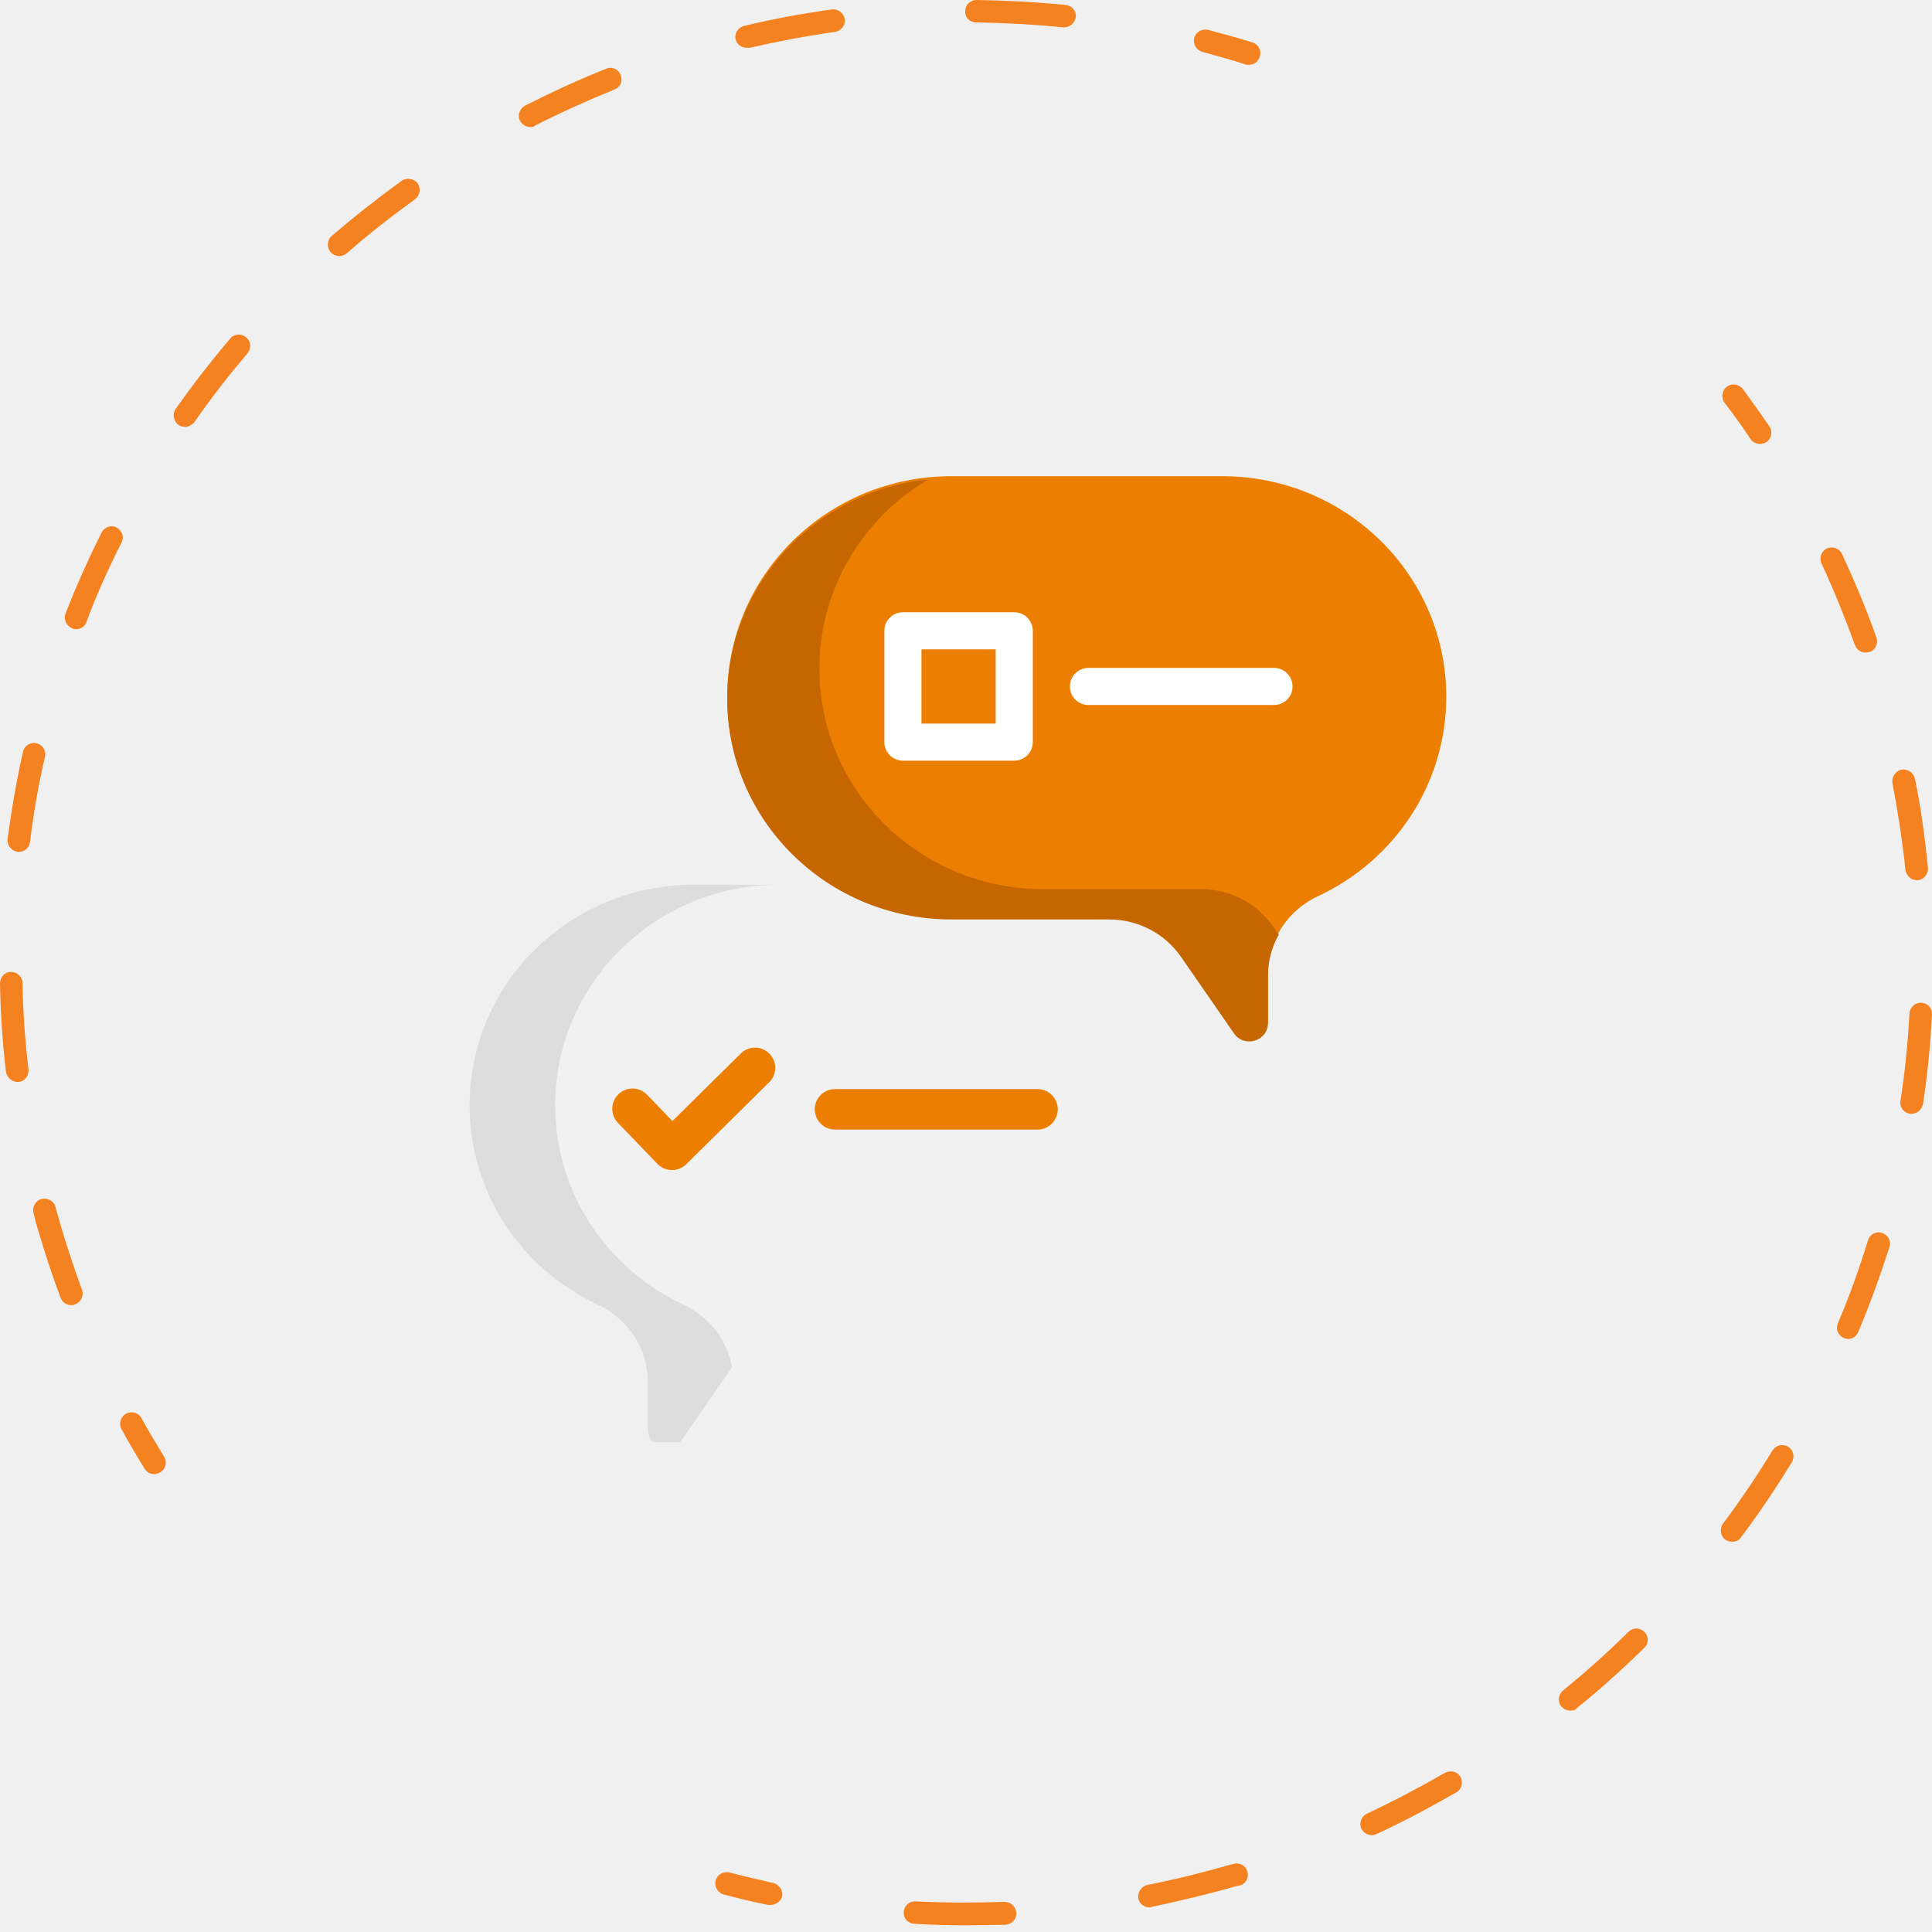
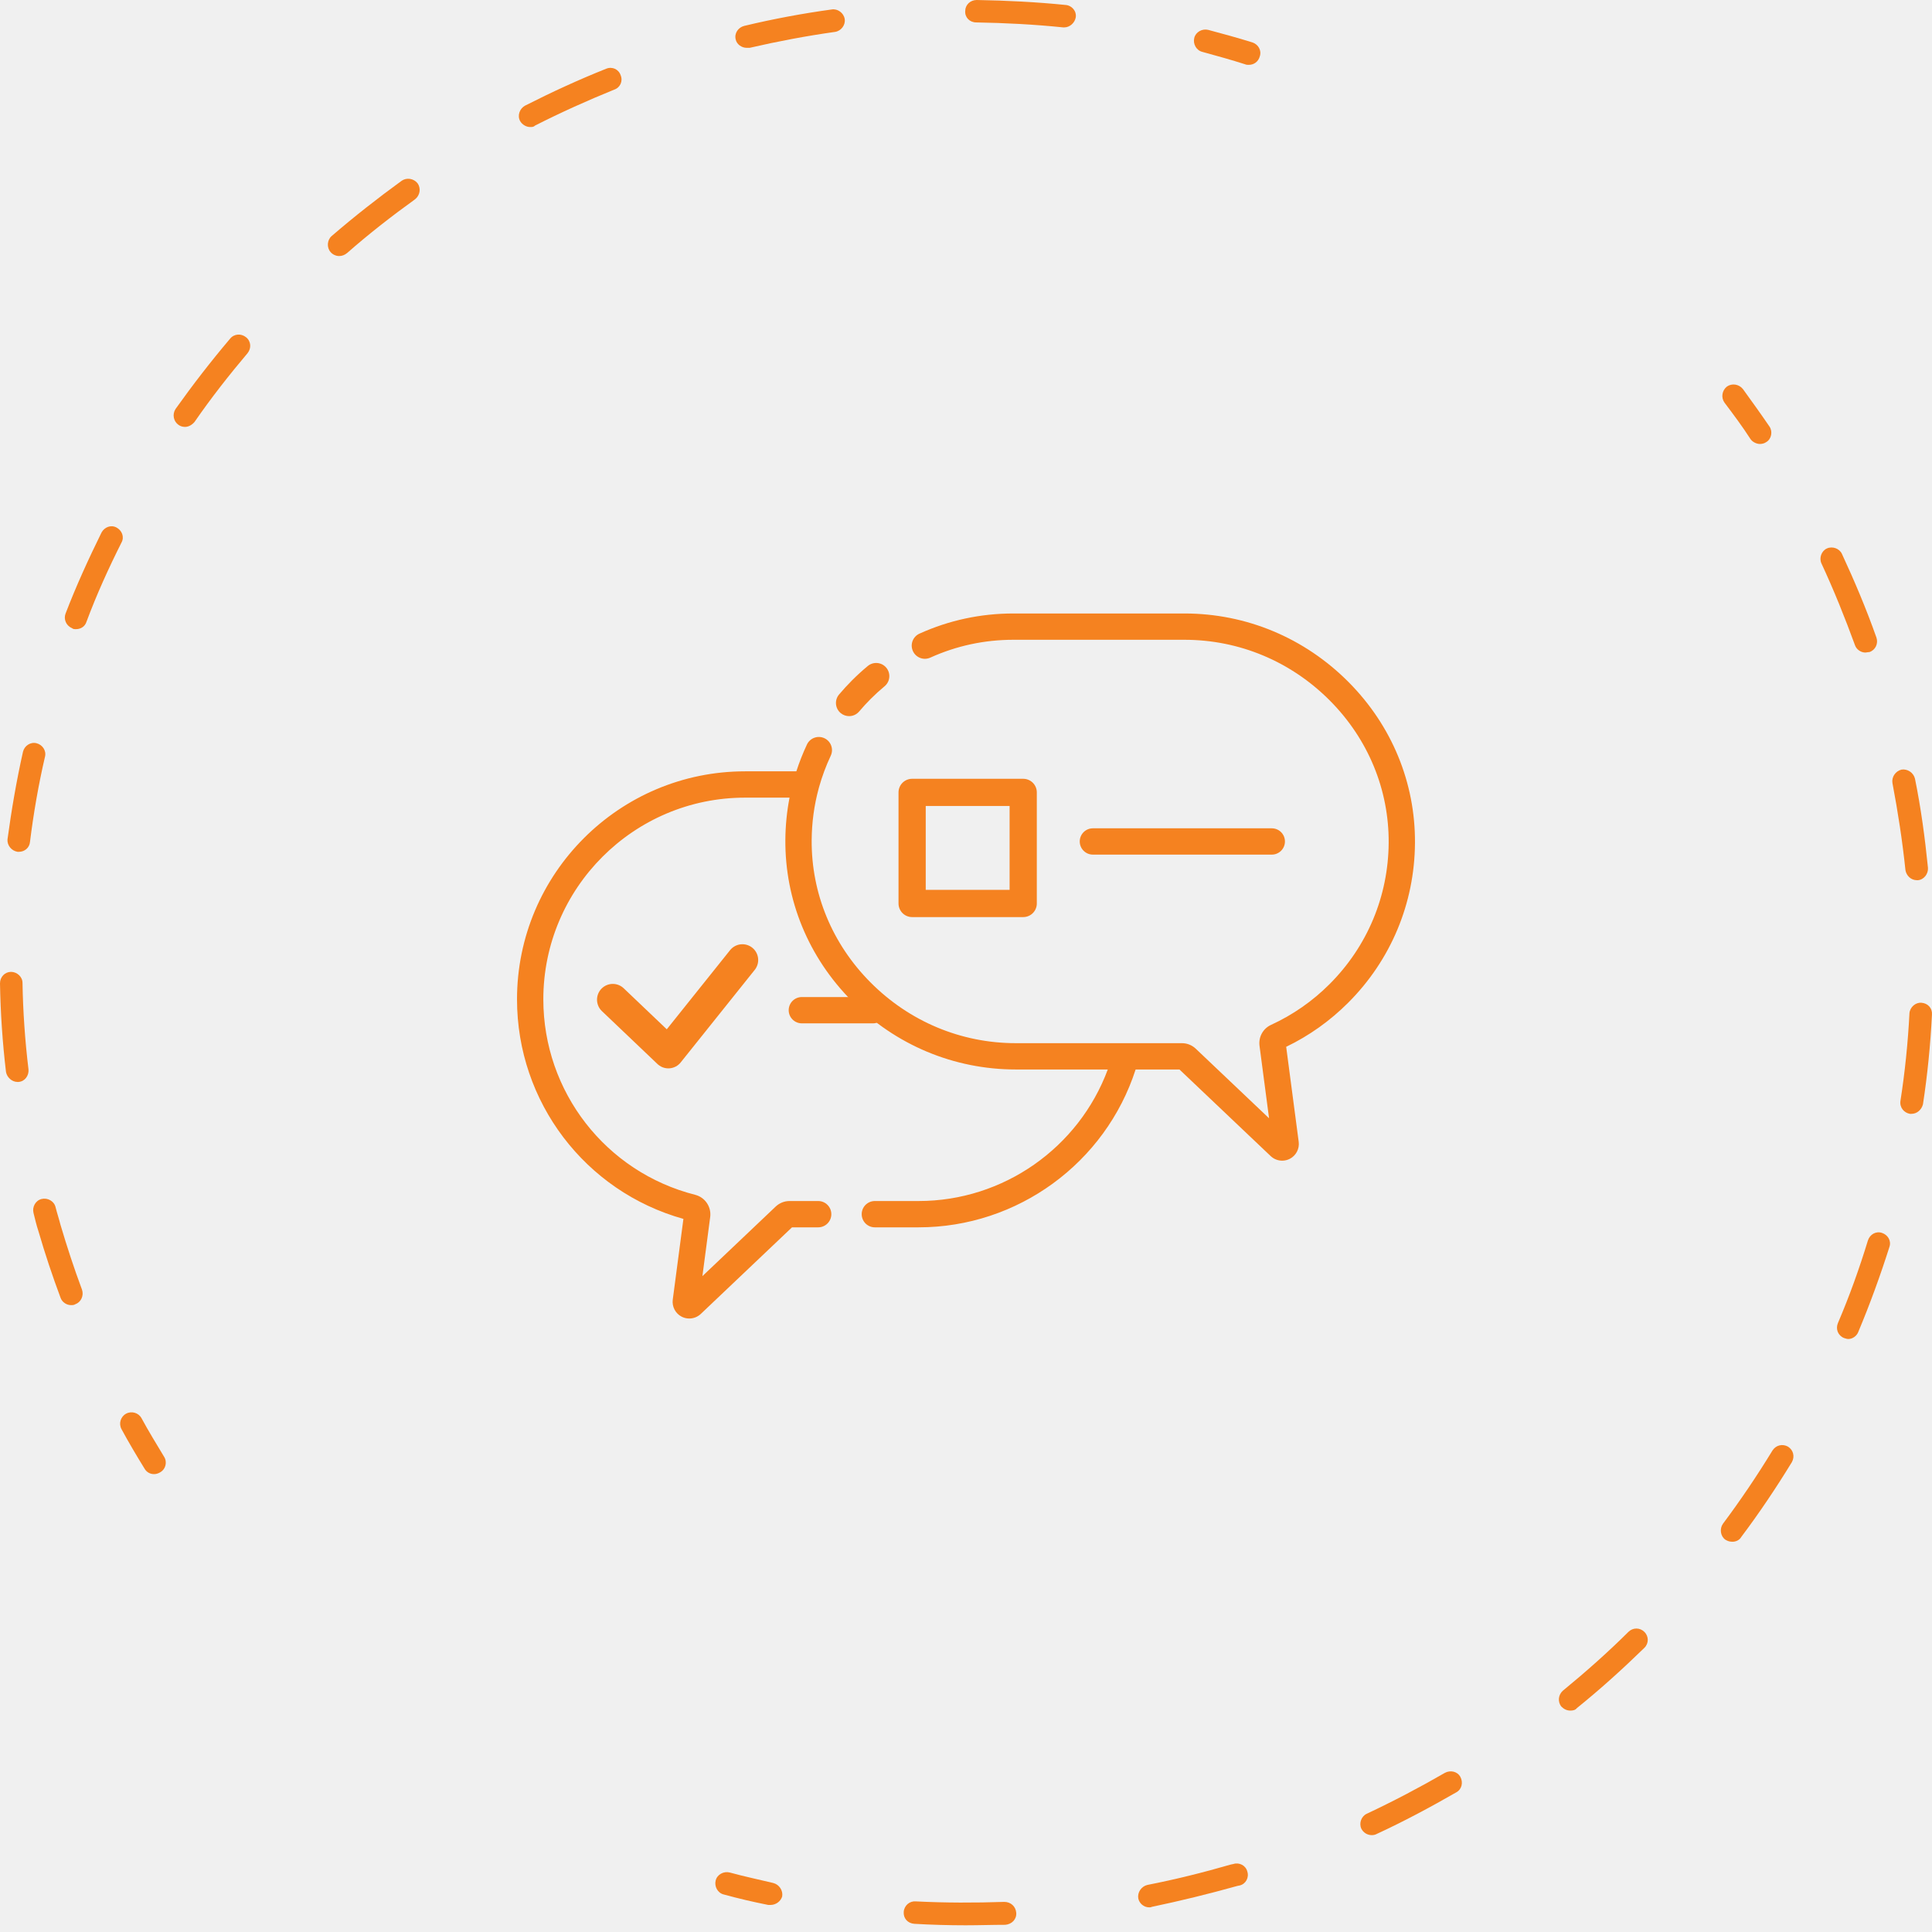
<svg xmlns="http://www.w3.org/2000/svg" width="142" height="142" viewBox="0 0 142 142" fill="none">
-   <g clip-path="url(#clip0_541_2858)">
-     <path d="M71.387 65H51.463C42.371 65 35 72.257 35 81.21C35 87.686 38.857 93.274 44.433 95.871C46.672 96.914 48.108 99.125 48.108 101.564V105.041C48.108 106.363 49.843 106.89 50.599 105.798L54.499 100.166C55.689 98.448 57.665 97.419 59.777 97.419H71.387C80.479 97.419 87.85 90.162 87.85 81.21C87.849 72.257 80.478 65 71.387 65Z" fill="#F1F1F1" />
-     <path d="M50.239 95.898C44.663 93.301 40.806 87.713 40.806 81.237C40.806 72.284 48.177 65.027 57.269 65.027H50.978C41.886 65.027 34.515 72.284 34.515 81.237C34.515 87.713 38.372 93.301 43.947 95.898C46.187 96.941 47.622 99.152 47.622 101.59V105.068C47.622 106.39 49.358 106.917 50.114 105.825L53.81 100.487C53.449 98.501 52.134 96.78 50.239 95.898Z" fill="#DDDDDD" />
-     <path d="M69.913 35H89.836C98.928 35 106.299 42.257 106.299 51.21C106.299 57.686 102.442 63.274 96.867 65.871C94.627 66.914 93.192 69.125 93.192 71.564V75.041C93.192 76.363 91.456 76.89 90.7 75.798L86.8 70.165C85.61 68.447 83.635 67.419 81.522 67.419H69.913C60.821 67.419 53.45 60.162 53.45 51.21C53.45 42.257 60.821 35 69.913 35Z" fill="#EC7F02" />
-     <path d="M88.297 65.355H76.688C67.596 65.355 60.225 58.097 60.225 49.145C60.225 43.243 63.428 38.079 68.216 35.244C59.921 36.08 53.45 42.98 53.45 51.368C53.45 60.321 60.821 67.578 69.913 67.578H81.522C83.635 67.578 85.61 68.606 86.8 70.325L90.7 75.957C91.456 77.049 93.192 76.522 93.192 75.2V71.722C93.192 70.64 93.475 69.604 93.986 68.693L93.575 68.101C92.385 66.382 90.409 65.355 88.297 65.355Z" fill="#C56600" />
-     <path d="M76.256 80.046H61.372C60.55 80.046 59.884 80.713 59.884 81.535C59.884 82.357 60.55 83.023 61.372 83.023H76.256C77.078 83.023 77.744 82.357 77.744 81.535C77.744 80.713 77.078 80.046 76.256 80.046Z" fill="#EC7F02" />
-     <path d="M54.377 77.5L49.422 82.395L47.559 80.46C46.987 79.869 46.045 79.854 45.454 80.425C44.863 80.997 44.847 81.94 45.419 82.531L48.327 85.553C48.604 85.836 48.983 85.997 49.379 86H49.397C49.787 85.999 50.161 85.844 50.439 85.57L56.461 79.617C57.084 79.08 57.154 78.141 56.618 77.517C56.082 76.894 55.142 76.824 54.519 77.36C54.469 77.404 54.421 77.45 54.377 77.5Z" fill="#EC7F02" />
-     <path d="M74.545 45H66.364C65.611 45 65 45.611 65 46.364V54.545C65 55.298 65.611 55.909 66.364 55.909H74.545C75.299 55.909 75.909 55.298 75.909 54.545V46.364C75.909 45.611 75.299 45 74.545 45ZM73.182 53.182H67.727V47.727H73.182V53.182Z" fill="white" />
-     <path d="M93.636 49.091H80C79.247 49.091 78.636 49.701 78.636 50.454C78.636 51.208 79.247 51.818 80 51.818H93.636C94.389 51.818 95 51.208 95 50.454C95 49.701 94.389 49.091 93.636 49.091Z" fill="white" />
-   </g>
-   <path d="M129.353 32.63C129.096 32.63 128.802 32.484 128.655 32.264C128.067 31.346 127.405 30.466 126.743 29.585C126.486 29.218 126.56 28.705 126.927 28.411C127.295 28.154 127.809 28.228 128.103 28.595C128.765 29.512 129.427 30.429 130.052 31.346C130.309 31.713 130.199 32.264 129.831 32.484C129.684 32.594 129.5 32.63 129.353 32.63Z" fill="#F58220" />
-   <path d="M70.981 141.507C69.731 141.507 68.445 141.471 67.195 141.397C66.717 141.361 66.386 140.995 66.423 140.519C66.46 140.043 66.864 139.713 67.305 139.75C69.474 139.86 71.679 139.86 73.811 139.786C74.289 139.786 74.657 140.116 74.694 140.592C74.73 141.068 74.363 141.434 73.885 141.471C72.929 141.471 71.974 141.507 70.981 141.507ZM84.471 140.189C84.067 140.189 83.736 139.896 83.662 139.53C83.589 139.091 83.883 138.651 84.324 138.542C86.382 138.139 88.441 137.626 90.463 137.04L90.647 137.004C91.088 136.857 91.565 137.114 91.676 137.553C91.823 137.992 91.565 138.468 91.124 138.578L90.941 138.615C88.845 139.201 86.75 139.713 84.655 140.153C84.581 140.189 84.508 140.189 84.471 140.189ZM100.828 134.88C100.498 134.88 100.204 134.697 100.056 134.404C99.873 134.002 100.056 133.489 100.461 133.306C102.409 132.391 104.357 131.365 106.195 130.304C106.599 130.084 107.114 130.194 107.335 130.597C107.555 130.999 107.445 131.512 107.04 131.732C105.129 132.83 103.144 133.892 101.159 134.807C101.086 134.844 100.975 134.88 100.828 134.88ZM115.421 125.727C115.164 125.727 114.943 125.617 114.76 125.434C114.466 125.068 114.539 124.556 114.87 124.263C116.524 122.908 118.178 121.443 119.685 119.942C120.016 119.613 120.531 119.613 120.861 119.942C121.192 120.272 121.192 120.784 120.861 121.114C119.281 122.652 117.627 124.153 115.899 125.544C115.789 125.691 115.605 125.727 115.421 125.727ZM127.331 113.316C127.147 113.316 127 113.279 126.816 113.169C126.449 112.913 126.375 112.364 126.632 111.997C127.919 110.277 129.132 108.483 130.271 106.615C130.529 106.213 131.007 106.103 131.411 106.323C131.815 106.579 131.926 107.055 131.705 107.458C130.566 109.325 129.316 111.192 127.992 112.949C127.845 113.206 127.588 113.316 127.331 113.316ZM135.859 98.414C135.748 98.414 135.638 98.378 135.528 98.341C135.087 98.158 134.903 97.682 135.087 97.243C135.932 95.266 136.667 93.215 137.292 91.165C137.439 90.726 137.88 90.469 138.321 90.616C138.763 90.762 139.02 91.202 138.873 91.641C138.211 93.728 137.439 95.851 136.594 97.865C136.484 98.195 136.153 98.414 135.859 98.414ZM140.49 81.865C140.453 81.865 140.417 81.865 140.38 81.865C139.939 81.792 139.608 81.389 139.681 80.913C140.012 78.79 140.233 76.63 140.343 74.47C140.38 74.03 140.784 73.664 141.225 73.701C141.703 73.737 142.034 74.103 141.997 74.579C141.887 76.776 141.666 79.01 141.336 81.17C141.225 81.572 140.894 81.865 140.49 81.865ZM140.894 64.694C140.453 64.694 140.123 64.365 140.049 63.962C139.829 61.838 139.498 59.678 139.093 57.555C139.02 57.115 139.314 56.676 139.755 56.566C140.196 56.493 140.637 56.786 140.747 57.225C141.189 59.385 141.483 61.582 141.703 63.779C141.74 64.218 141.409 64.657 140.968 64.694C140.931 64.694 140.931 64.694 140.894 64.694ZM137.108 47.962C136.778 47.962 136.447 47.742 136.337 47.413C135.601 45.399 134.793 43.386 133.874 41.408C133.69 41.006 133.874 40.493 134.278 40.31C134.682 40.127 135.197 40.31 135.381 40.713C136.3 42.69 137.182 44.777 137.917 46.864C138.064 47.303 137.844 47.779 137.402 47.926C137.292 47.926 137.182 47.962 137.108 47.962Z" fill="#F58220" />
-   <path d="M56.645 140.011C56.571 140.011 56.534 140.011 56.461 140.011C55.358 139.791 54.255 139.534 53.189 139.24C52.748 139.13 52.491 138.653 52.601 138.213C52.712 137.773 53.189 137.516 53.63 137.626C54.697 137.92 55.762 138.14 56.828 138.396C57.27 138.507 57.564 138.947 57.49 139.387C57.38 139.754 57.012 140.011 56.645 140.011Z" fill="#F58220" />
+   <path d="M129.353 32.631C129.096 32.631 128.802 32.484 128.655 32.264C128.066 31.346 127.405 30.466 126.743 29.585C126.486 29.218 126.559 28.705 126.927 28.411C127.295 28.154 127.809 28.228 128.103 28.595C128.765 29.512 129.427 30.429 130.051 31.346C130.309 31.713 130.198 32.264 129.831 32.484C129.684 32.594 129.5 32.631 129.353 32.631Z" fill="#F58220" />
+   <path d="M70.981 141.507C69.731 141.507 68.444 141.471 67.195 141.398C66.717 141.361 66.386 140.995 66.423 140.519C66.46 140.043 66.864 139.713 67.305 139.75C69.474 139.86 71.679 139.86 73.811 139.787C74.289 139.787 74.656 140.116 74.693 140.592C74.73 141.068 74.362 141.434 73.885 141.471C72.929 141.471 71.973 141.507 70.981 141.507ZM84.471 140.189C84.067 140.189 83.736 139.896 83.662 139.53C83.589 139.091 83.883 138.652 84.324 138.542C86.382 138.139 88.441 137.626 90.462 137.041L90.646 137.004C91.087 136.858 91.565 137.114 91.675 137.553C91.822 137.993 91.565 138.469 91.124 138.578L90.94 138.615C88.845 139.201 86.75 139.713 84.655 140.153C84.581 140.189 84.508 140.189 84.471 140.189ZM100.828 134.881C100.497 134.881 100.203 134.697 100.056 134.405C99.872 134.002 100.056 133.489 100.461 133.306C102.409 132.391 104.357 131.366 106.195 130.304C106.599 130.084 107.114 130.194 107.334 130.597C107.555 131 107.445 131.512 107.04 131.732C105.129 132.83 103.144 133.892 101.159 134.807C101.085 134.844 100.975 134.881 100.828 134.881ZM115.421 125.727C115.164 125.727 114.943 125.618 114.759 125.434C114.465 125.068 114.539 124.556 114.87 124.263C116.524 122.908 118.178 121.444 119.685 119.943C120.016 119.613 120.53 119.613 120.861 119.943C121.192 120.272 121.192 120.785 120.861 121.114C119.281 122.652 117.626 124.153 115.899 125.544C115.789 125.691 115.605 125.727 115.421 125.727ZM127.331 113.316C127.147 113.316 127 113.279 126.816 113.169C126.448 112.913 126.375 112.364 126.632 111.998C127.919 110.277 129.132 108.483 130.271 106.616C130.528 106.213 131.006 106.103 131.411 106.323C131.815 106.579 131.925 107.055 131.705 107.458C130.565 109.325 129.315 111.192 127.992 112.95C127.845 113.206 127.588 113.316 127.331 113.316ZM135.858 98.415C135.748 98.415 135.638 98.378 135.528 98.341C135.086 98.158 134.903 97.682 135.086 97.243C135.932 95.266 136.667 93.216 137.292 91.165C137.439 90.726 137.88 90.469 138.321 90.616C138.762 90.762 139.02 91.202 138.873 91.641C138.211 93.728 137.439 95.852 136.594 97.865C136.483 98.195 136.152 98.415 135.858 98.415ZM140.49 81.866C140.453 81.866 140.416 81.866 140.38 81.866C139.938 81.792 139.608 81.39 139.681 80.914C140.012 78.79 140.233 76.63 140.343 74.47C140.38 74.031 140.784 73.664 141.225 73.701C141.703 73.738 142.034 74.104 141.997 74.58C141.887 76.776 141.666 79.01 141.335 81.17C141.225 81.573 140.894 81.866 140.49 81.866ZM140.894 64.694C140.453 64.694 140.122 64.365 140.049 63.962C139.828 61.839 139.497 59.678 139.093 57.555C139.02 57.115 139.314 56.676 139.755 56.566C140.196 56.493 140.637 56.786 140.747 57.225C141.188 59.386 141.482 61.582 141.703 63.779C141.74 64.218 141.409 64.658 140.968 64.694C140.931 64.694 140.931 64.694 140.894 64.694ZM137.108 47.962C136.777 47.962 136.446 47.743 136.336 47.413C135.601 45.4 134.792 43.386 133.873 41.409C133.69 41.006 133.873 40.493 134.278 40.31C134.682 40.127 135.197 40.31 135.381 40.713C136.299 42.69 137.182 44.777 137.917 46.864C138.064 47.303 137.843 47.779 137.402 47.926C137.292 47.926 137.182 47.962 137.108 47.962Z" fill="#F58220" />
+   <path d="M56.645 140.011C56.571 140.011 56.534 140.011 56.461 140.011C55.358 139.791 54.255 139.534 53.189 139.241C52.748 139.131 52.491 138.654 52.601 138.213C52.711 137.773 53.189 137.516 53.63 137.626C54.696 137.92 55.762 138.14 56.828 138.397C57.269 138.507 57.563 138.947 57.49 139.387C57.38 139.754 57.012 140.011 56.645 140.011Z" fill="#F58220" />
  <path d="M11.321 108.346C11.027 108.346 10.77 108.199 10.623 107.942C10.035 106.988 9.447 105.998 8.932 105.044C8.711 104.64 8.859 104.127 9.263 103.906C9.667 103.686 10.182 103.833 10.402 104.237C10.917 105.191 11.505 106.145 12.056 107.062C12.314 107.465 12.167 107.979 11.799 108.199C11.615 108.309 11.468 108.346 11.321 108.346Z" fill="#F58220" />
  <path d="M5.22 95.925C4.889 95.925 4.558 95.705 4.448 95.376C3.86 93.801 3.308 92.154 2.83 90.506C2.683 90.067 2.573 89.591 2.463 89.151C2.353 88.712 2.61 88.236 3.051 88.126C3.492 88.016 3.97 88.273 4.08 88.712C4.19 89.151 4.337 89.591 4.448 90.03C4.926 91.641 5.44 93.216 6.028 94.79C6.175 95.229 5.955 95.705 5.55 95.852C5.44 95.925 5.33 95.925 5.22 95.925ZM1.287 79.522C0.882 79.522 0.515 79.193 0.441 78.79C0.184 76.63 0.037 74.433 0 72.273C0 71.797 0.368 71.431 0.809 71.431C1.25 71.431 1.654 71.797 1.654 72.237C1.691 74.36 1.838 76.484 2.095 78.607C2.132 79.046 1.838 79.486 1.36 79.522C1.36 79.522 1.323 79.522 1.287 79.522ZM1.397 62.607C1.36 62.607 1.323 62.607 1.287 62.607C0.845 62.534 0.515 62.131 0.551 61.692C0.845 59.532 1.213 57.372 1.691 55.248C1.801 54.809 2.242 54.516 2.683 54.626C3.124 54.736 3.418 55.175 3.308 55.614C2.83 57.665 2.463 59.788 2.205 61.875C2.169 62.315 1.801 62.607 1.397 62.607ZM5.587 46.242C5.477 46.242 5.367 46.242 5.293 46.168C4.852 45.985 4.668 45.509 4.815 45.107C5.587 43.093 6.506 41.079 7.462 39.139C7.682 38.736 8.16 38.553 8.565 38.773C8.969 38.992 9.153 39.468 8.932 39.871C7.976 41.775 7.094 43.715 6.359 45.692C6.249 46.059 5.918 46.242 5.587 46.242ZM13.6 31.377C13.453 31.377 13.27 31.34 13.123 31.23C12.755 30.974 12.645 30.462 12.902 30.059C14.152 28.302 15.512 26.544 16.909 24.896C17.203 24.53 17.717 24.494 18.085 24.787C18.453 25.08 18.489 25.592 18.195 25.958C16.835 27.569 15.512 29.253 14.299 31.011C14.115 31.23 13.858 31.377 13.6 31.377ZM24.922 18.819C24.701 18.819 24.444 18.709 24.297 18.526C24.003 18.196 24.04 17.647 24.37 17.354C26.025 15.927 27.752 14.572 29.517 13.29C29.884 13.034 30.399 13.107 30.693 13.473C30.95 13.839 30.877 14.352 30.509 14.645C28.782 15.89 27.091 17.208 25.51 18.599C25.326 18.746 25.142 18.819 24.922 18.819ZM38.963 9.336C38.669 9.336 38.375 9.153 38.228 8.897C38.008 8.494 38.191 7.982 38.596 7.762C40.544 6.773 42.529 5.858 44.551 5.053C44.992 4.869 45.469 5.089 45.617 5.528C45.8 5.968 45.58 6.444 45.139 6.59C43.154 7.396 41.206 8.274 39.331 9.226C39.221 9.336 39.11 9.336 38.963 9.336ZM54.88 3.515C54.512 3.515 54.144 3.259 54.071 2.892C53.961 2.453 54.255 2.014 54.696 1.904C56.828 1.391 58.996 0.989 61.128 0.696C61.569 0.622 62.011 0.952 62.084 1.391C62.158 1.831 61.827 2.27 61.386 2.343C59.291 2.636 57.159 3.039 55.1 3.515C55.027 3.515 54.953 3.515 54.88 3.515ZM78.221 2.014C78.184 2.014 78.147 2.014 78.147 2.014C76.015 1.794 73.883 1.684 71.751 1.648C71.274 1.648 70.906 1.281 70.943 0.805C70.943 0.366 71.31 0 71.788 0C73.957 0.037 76.162 0.146 78.331 0.366C78.772 0.403 79.14 0.805 79.066 1.281C78.993 1.684 78.625 2.014 78.221 2.014Z" fill="#F58220" />
-   <path d="M91.785 4.765C91.712 4.765 91.601 4.765 91.528 4.729C90.499 4.399 89.433 4.105 88.367 3.811C87.925 3.701 87.668 3.224 87.778 2.784C87.889 2.344 88.367 2.087 88.808 2.197C89.91 2.491 90.976 2.784 92.042 3.114C92.483 3.261 92.741 3.701 92.594 4.142C92.483 4.545 92.153 4.765 91.785 4.765Z" fill="#F58220" />
-   <defs>
-     <clipPath id="clip0_541_2858">
-       <rect width="81" height="71" fill="white" transform="translate(30 35)" />
-     </clipPath>
-   </defs>
+   <path d="M91.785 4.766C91.712 4.766 91.601 4.766 91.528 4.729C90.499 4.399 89.433 4.105 88.367 3.812C87.925 3.702 87.668 3.225 87.778 2.784C87.889 2.344 88.367 2.087 88.808 2.197C89.91 2.491 90.976 2.784 92.042 3.115C92.483 3.261 92.741 3.702 92.594 4.142C92.483 4.545 92.153 4.766 91.785 4.766Z" fill="#F58220" />
+   <path d="M103.999 61.968C104.031 57.537 102.3 53.336 99.125 50.139C95.891 46.883 91.605 45.09 87.055 45.09H74.481C72.076 45.09 69.753 45.589 67.578 46.573C67.092 46.793 66.876 47.366 67.097 47.853C67.317 48.339 67.889 48.555 68.376 48.335C70.299 47.465 72.352 47.023 74.481 47.023H87.055C91.086 47.023 94.885 48.614 97.753 51.501C100.561 54.33 102.093 58.042 102.066 61.954C102.038 65.873 100.496 69.558 97.724 72.33C96.472 73.583 95.024 74.591 93.423 75.326C92.829 75.599 92.487 76.22 92.574 76.871L93.275 82.192L87.889 77.08C87.612 76.817 87.25 76.672 86.868 76.672H74.667C70.636 76.672 66.837 75.082 63.97 72.194C61.161 69.366 59.629 65.654 59.657 61.742C59.666 60.448 59.839 59.183 60.171 57.96C60.183 57.925 60.193 57.889 60.2 57.852C60.421 57.065 60.707 56.295 61.059 55.545C61.286 55.062 61.079 54.486 60.596 54.259C60.112 54.031 59.536 54.239 59.309 54.722C59.007 55.366 58.748 56.023 58.531 56.692H54.758C45.517 56.692 38 64.209 38 73.45C38 80.992 43.009 87.571 50.23 89.588L49.447 95.523C49.38 96.037 49.643 96.54 50.103 96.776C50.279 96.866 50.47 96.91 50.66 96.91C50.967 96.91 51.27 96.795 51.505 96.575L58.212 90.208H60.136C60.669 90.208 61.102 89.775 61.102 89.241C61.102 88.707 60.669 88.274 60.136 88.274H58.032C57.651 88.274 57.289 88.419 57.011 88.682L51.626 93.794L52.199 89.446C52.295 88.704 51.823 88.004 51.098 87.818C44.524 86.15 39.934 80.242 39.934 73.45C39.934 65.276 46.584 58.626 54.758 58.626H58.031C57.834 59.64 57.73 60.675 57.723 61.728C57.692 66.159 59.423 70.36 62.598 73.557C65.831 76.813 70.117 78.606 74.668 78.606H81.421C79.289 84.358 73.746 88.274 67.519 88.274H64.3C63.766 88.274 63.334 88.707 63.334 89.241C63.334 89.775 63.766 90.208 64.3 90.208H67.519C74.797 90.208 81.251 85.474 83.467 78.606H86.689L93.398 84.976C93.631 85.194 93.933 85.309 94.239 85.309C94.43 85.309 94.621 85.264 94.797 85.174C95.257 84.938 95.521 84.434 95.453 83.922L94.533 76.94C96.224 76.124 97.756 75.034 99.091 73.698C102.226 70.564 103.969 66.398 103.999 61.968Z" fill="#F58220" />
+   <path d="M61.785 52.407C61.967 52.56 62.188 52.635 62.409 52.635C62.684 52.635 62.957 52.518 63.148 52.291C63.417 51.973 63.703 51.662 63.998 51.366C64.322 51.043 64.664 50.731 65.016 50.439C65.427 50.097 65.483 49.488 65.142 49.077C64.801 48.666 64.191 48.61 63.78 48.951C63.383 49.281 62.996 49.634 62.631 49.999C62.297 50.333 61.974 50.685 61.67 51.044C61.326 51.452 61.377 52.062 61.785 52.407Z" fill="#F58220" />
+   <path d="M45.04 73.476L49.123 77.364L54.566 70.56" stroke="#F58220" stroke-width="2.32" stroke-linecap="round" stroke-linejoin="round" />
+   <path d="M64.163 73.282H58.935C58.401 73.282 57.968 73.714 57.968 74.249C57.968 74.782 58.401 75.215 58.935 75.215H64.163C64.697 75.215 65.13 74.782 65.13 74.249C65.13 73.714 64.697 73.282 64.163 73.282Z" fill="#F58220" />
+   <path d="M93.475 60.88H80.327C79.793 60.88 79.36 61.312 79.36 61.847C79.36 62.38 79.793 62.813 80.327 62.813H93.475C94.009 62.813 94.442 62.38 94.442 61.847C94.442 61.312 94.009 60.88 93.475 60.88Z" fill="#F58220" />
+   <path d="M75.205 60.508V58.24H70.539H67.04V61.642V65.044V66.405H75.205V60.508Z" stroke="#F58220" stroke-width="2" stroke-linecap="round" stroke-linejoin="round" />
</svg>
